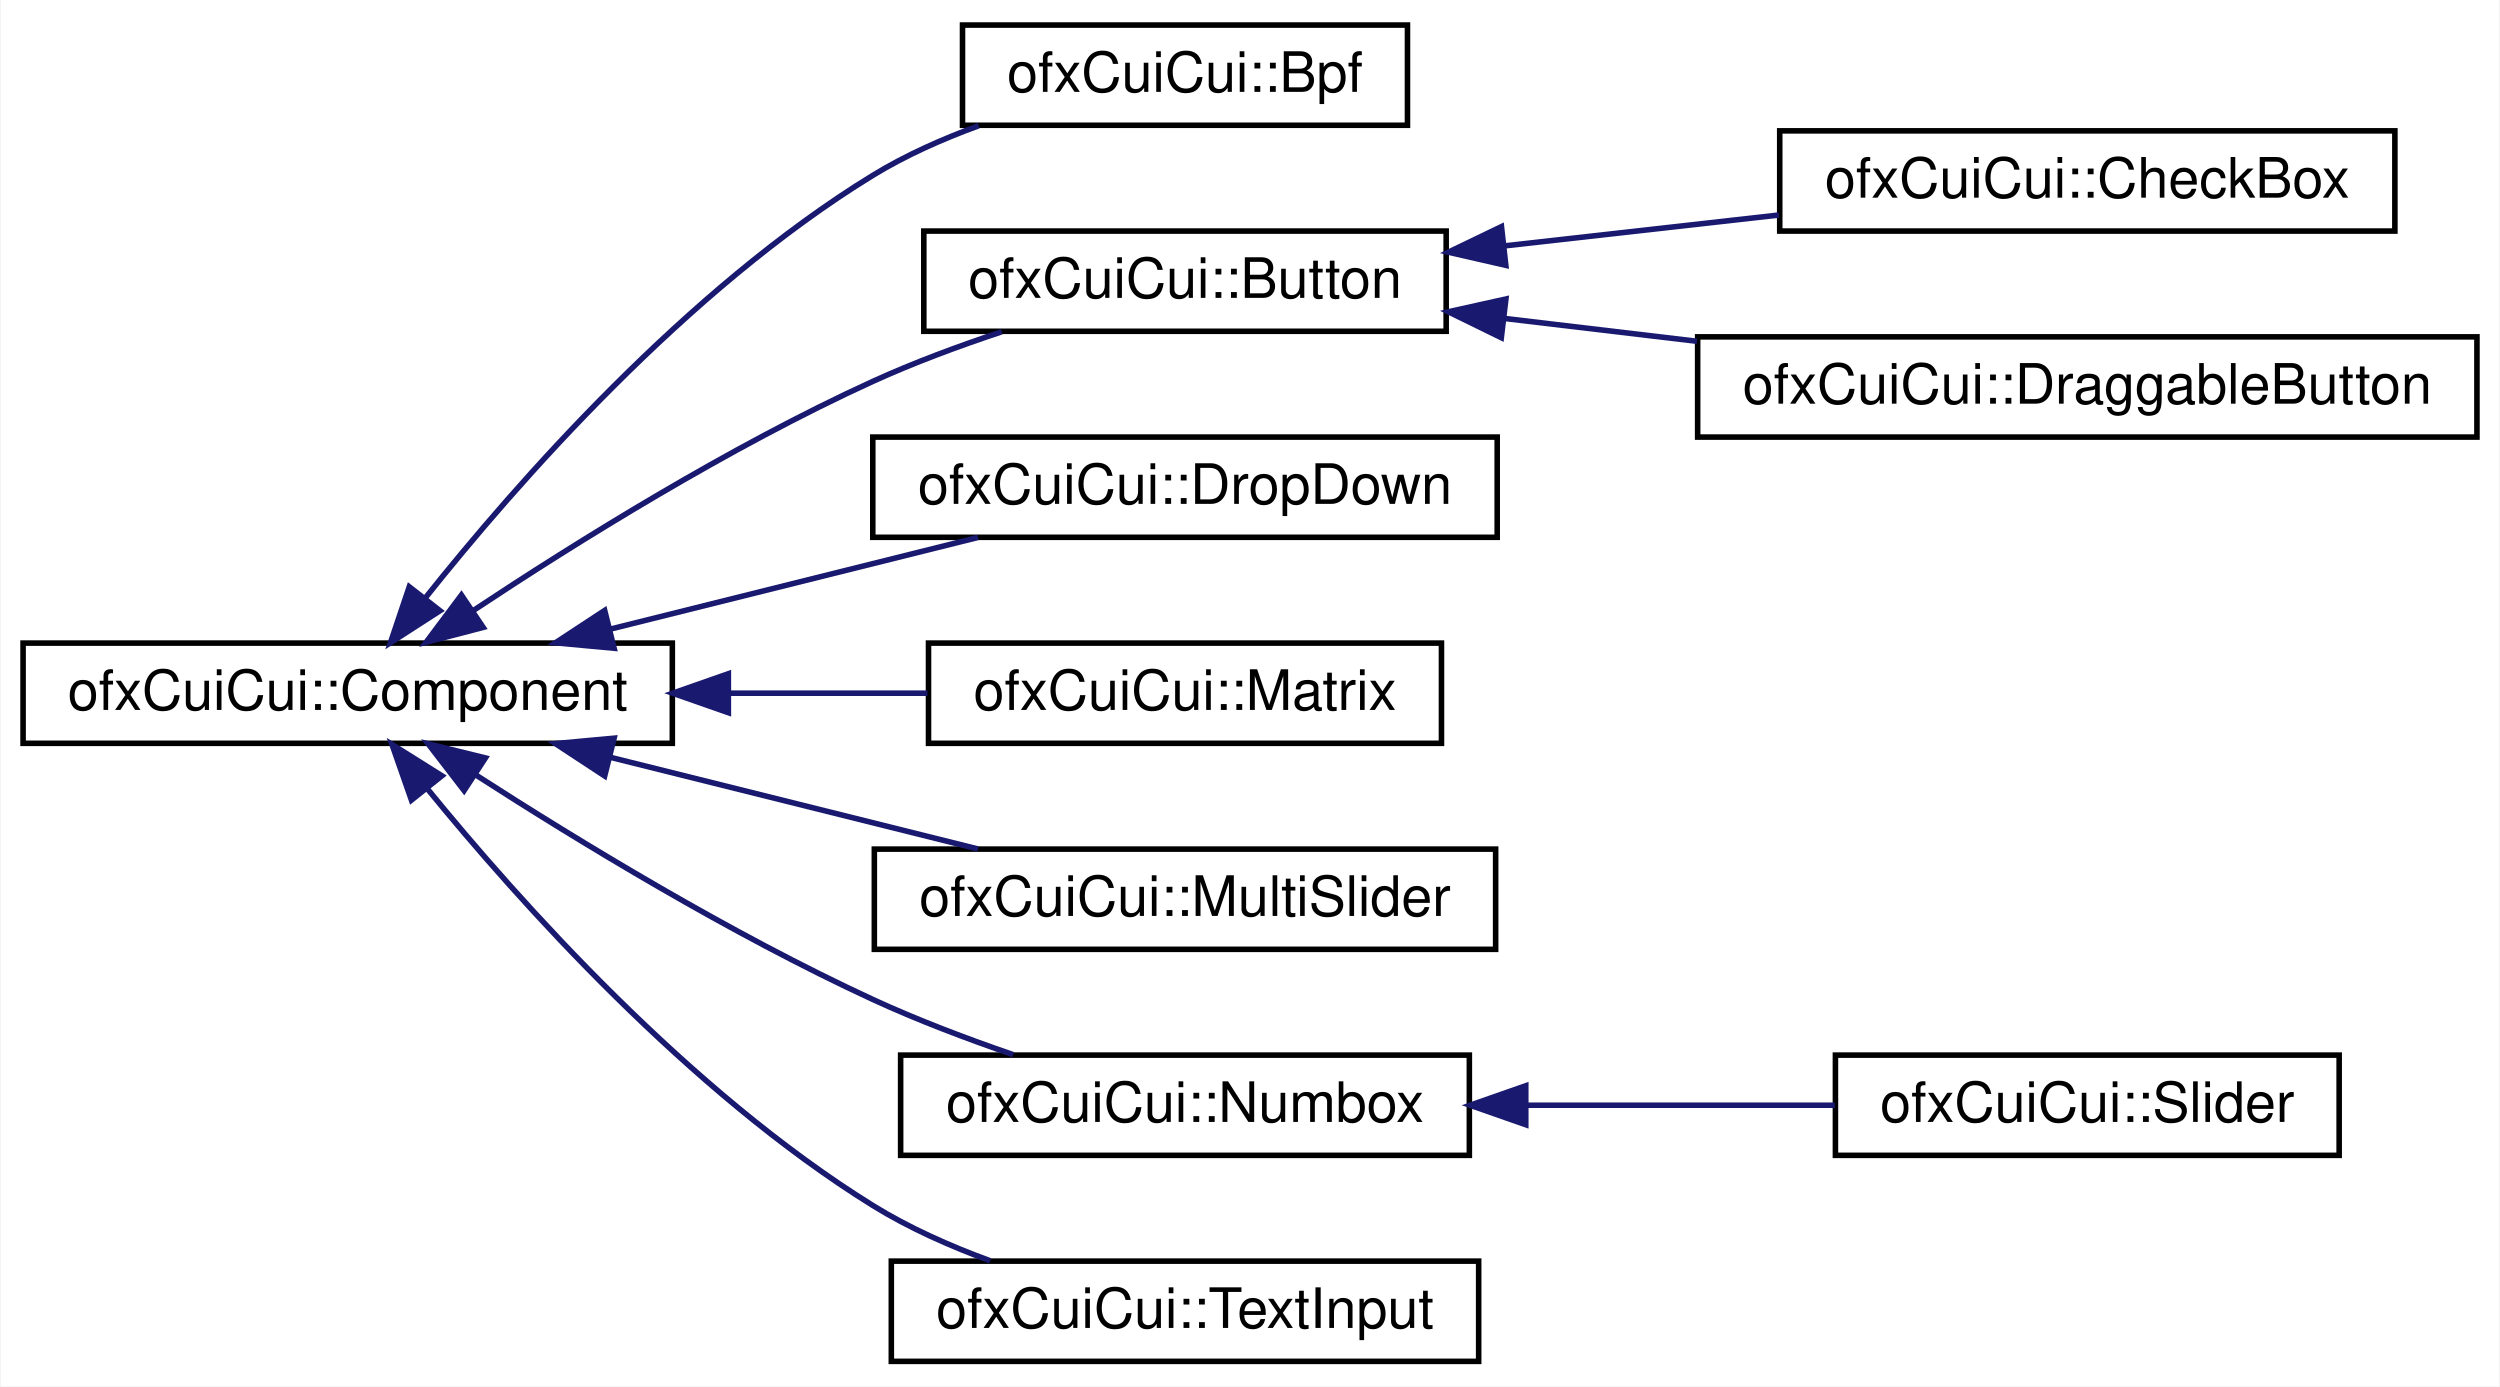
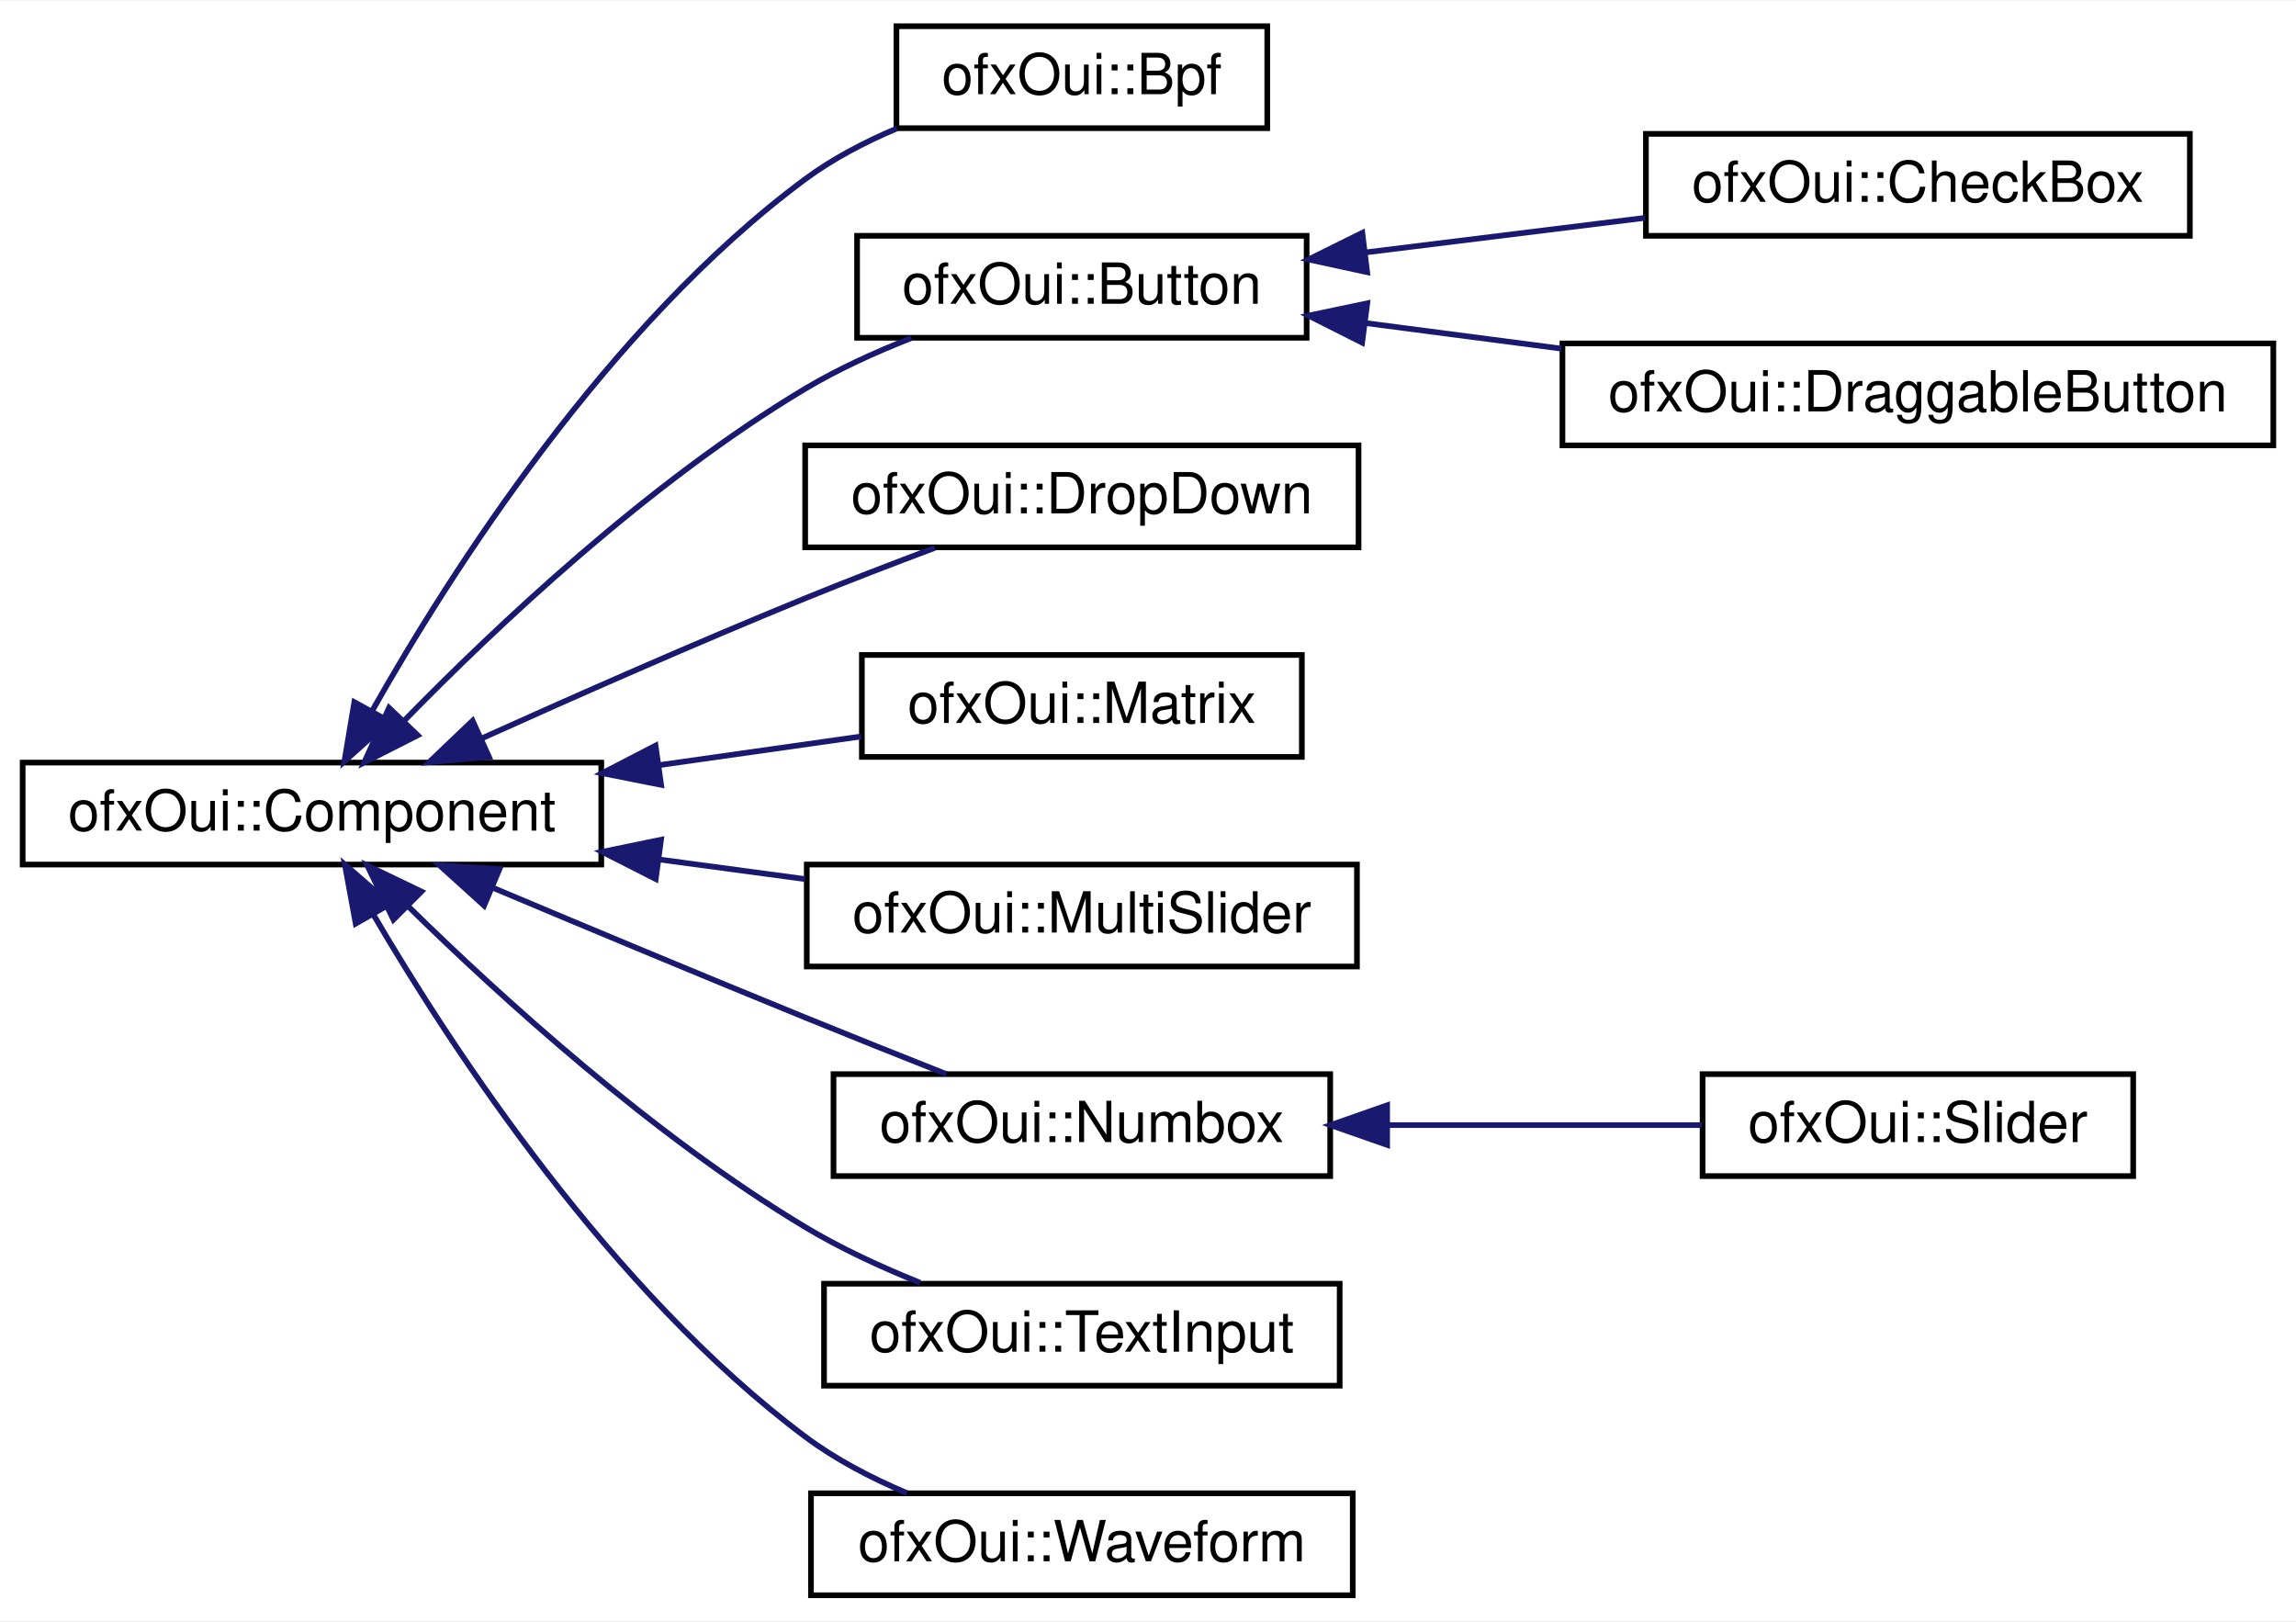
- <svg xmlns="http://www.w3.org/2000/svg" xmlns:xlink="http://www.w3.org/1999/xlink" width="449pt" height="249pt" viewBox="0.00 0.00 448.71 249.00">
-   <g id="graph0" class="graph" transform="scale(1 1) rotate(0) translate(4 245)">
-     <polygon fill="white" stroke="none" points="-4,4 -4,-245 444.713,-245 444.713,4 -4,4" />
+ <svg xmlns="http://www.w3.org/2000/svg" xmlns:xlink="http://www.w3.org/1999/xlink" width="405pt" height="286pt" viewBox="0.00 0.00 405.37 286.00">
+   <g id="graph0" class="graph" transform="scale(1 1) rotate(0) translate(4 282)">
+     <polygon fill="white" stroke="none" points="-4,4 -4,-282 401.368,-282 401.368,4 -4,4" />
    <g id="node1" class="node">
      <g id="a_node1">
-         <a xlink:href="classofx_cui_cui_1_1_component.html" target="_top" xlink:title="Base UI Component (equivalent to a label) ">
-           <polygon fill="white" stroke="black" points="0,-111.5 0,-129.5 116.605,-129.5 116.605,-111.5 0,-111.5" />
-           <text text-anchor="middle" x="58.303" y="-117.5" font-family="Helvetica,sans-Serif" font-size="10.00">ofxCuiCui::Component</text>
+         <a xlink:href="classofx_oui_1_1_component.html" target="_top" xlink:title="Base UI Component (equivalent to a label) ">
+           <polygon fill="white" stroke="black" points="0,-129.5 0,-147.5 102.157,-147.5 102.157,-129.5 0,-129.5" />
+           <text text-anchor="middle" x="51.079" y="-135.5" font-family="Helvetica,sans-Serif" font-size="10.00">ofxOui::Component</text>
        </a>
      </g>
    </g>
    <g id="node2" class="node">
      <g id="a_node2">
-         <a xlink:href="classofx_cui_cui_1_1_bpf.html" target="_top" xlink:title="Breakpoint function component. ">
-           <polygon fill="white" stroke="black" points="168.721,-222.5 168.721,-240.5 248.637,-240.5 248.637,-222.5 168.721,-222.5" />
-           <text text-anchor="middle" x="208.679" y="-228.5" font-family="Helvetica,sans-Serif" font-size="10.00">ofxCuiCui::Bpf</text>
+         <a xlink:href="classofx_oui_1_1_bpf.html" target="_top" xlink:title="Breakpoint function component. ">
+           <polygon fill="white" stroke="black" points="154.273,-259.5 154.273,-277.5 219.741,-277.5 219.741,-259.5 154.273,-259.5" />
+           <text text-anchor="middle" x="187.007" y="-265.5" font-family="Helvetica,sans-Serif" font-size="10.00">ofxOui::Bpf</text>
        </a>
      </g>
    </g>
    <g id="edge1" class="edge">
-       <path fill="none" stroke="midnightblue" d="M72.157,-137.509C88.654,-158.231 119.163,-193.004 152.605,-213.5 158.438,-217.074 165.057,-220.02 171.634,-222.418" />
-       <polygon fill="midnightblue" stroke="midnightblue" points="74.882,-135.312 65.978,-129.571 69.359,-139.612 74.882,-135.312" />
+       <path fill="none" stroke="midnightblue" d="M61.727,-156.673C75.589,-181.178 103.347,-224.709 138.157,-250.5 143.007,-254.093 148.656,-257.047 154.338,-259.449" />
+       <polygon fill="midnightblue" stroke="midnightblue" points="64.692,-154.801 56.807,-147.724 58.558,-158.173 64.692,-154.801" />
    </g>
    <g id="node3" class="node">
      <g id="a_node3">
-         <a xlink:href="classofx_cui_cui_1_1_button.html" target="_top" xlink:title="Button component (allows both button and toggle modes) ">
-           <polygon fill="white" stroke="black" points="161.771,-185.5 161.771,-203.5 255.588,-203.5 255.588,-185.5 161.771,-185.5" />
-           <text text-anchor="middle" x="208.679" y="-191.5" font-family="Helvetica,sans-Serif" font-size="10.00">ofxCuiCui::Button</text>
+         <a xlink:href="classofx_oui_1_1_button.html" target="_top" xlink:title="Button component (allows both button and toggle modes) ">
+           <polygon fill="white" stroke="black" points="147.322,-222.5 147.322,-240.5 226.691,-240.5 226.691,-222.5 147.322,-222.5" />
+           <text text-anchor="middle" x="187.007" y="-228.5" font-family="Helvetica,sans-Serif" font-size="10.00">ofxOui::Button</text>
        </a>
      </g>
    </g>
    <g id="edge2" class="edge">
-       <path fill="none" stroke="midnightblue" d="M80.894,-135.371C99.332,-147.596 126.877,-164.755 152.605,-176.5 159.926,-179.842 168.05,-182.853 175.759,-185.413" />
-       <polygon fill="midnightblue" stroke="midnightblue" points="82.633,-132.323 72.381,-129.648 78.727,-138.132 82.633,-132.323" />
+       <path fill="none" stroke="midnightblue" d="M67.353,-154.887C83.587,-171.516 110.662,-197.083 138.157,-213.5 143.949,-216.958 150.519,-219.949 156.895,-222.446" />
+       <polygon fill="midnightblue" stroke="midnightblue" points="69.744,-152.323 60.3,-147.52 64.688,-157.164 69.744,-152.323" />
    </g>
    <g id="node6" class="node">
      <g id="a_node6">
-         <a xlink:href="classofx_cui_cui_1_1_drop_down.html" target="_top" xlink:title="Drop-down menu. ">
-           <polygon fill="white" stroke="black" points="152.605,-148.5 152.605,-166.5 264.753,-166.5 264.753,-148.5 152.605,-148.5" />
-           <text text-anchor="middle" x="208.679" y="-154.5" font-family="Helvetica,sans-Serif" font-size="10.00">ofxCuiCui::DropDown</text>
+         <a xlink:href="classofx_oui_1_1_drop_down.html" target="_top" xlink:title="Drop-down menu. ">
+           <polygon fill="white" stroke="black" points="138.157,-185.5 138.157,-203.5 235.856,-203.5 235.856,-185.5 138.157,-185.5" />
+           <text text-anchor="middle" x="187.007" y="-191.5" font-family="Helvetica,sans-Serif" font-size="10.00">ofxOui::DropDown</text>
        </a>
      </g>
    </g>
    <g id="edge5" class="edge">
-       <path fill="none" stroke="midnightblue" d="M105.406,-131.997C126.692,-137.305 151.596,-143.515 171.5,-148.478" />
-       <polygon fill="midnightblue" stroke="midnightblue" points="106.149,-128.575 95.6,-129.551 104.456,-135.367 106.149,-128.575" />
+       <path fill="none" stroke="midnightblue" d="M80.967,-151.736C97.596,-159.233 118.942,-168.652 138.157,-176.5 145.552,-179.52 153.662,-182.642 161.069,-185.42" />
+       <polygon fill="midnightblue" stroke="midnightblue" points="82.327,-148.509 71.774,-147.57 79.438,-154.886 82.327,-148.509" />
    </g>
    <g id="node7" class="node">
      <g id="a_node7">
-         <a xlink:href="classofx_cui_cui_1_1_matrix.html" target="_top" xlink:title="Button Matrix (supports both button -single-button activation- and toggle -multi-button activation-) ...">
-           <polygon fill="white" stroke="black" points="162.615,-111.5 162.615,-129.5 254.743,-129.5 254.743,-111.5 162.615,-111.5" />
-           <text text-anchor="middle" x="208.679" y="-117.5" font-family="Helvetica,sans-Serif" font-size="10.00">ofxCuiCui::Matrix</text>
+         <a xlink:href="classofx_oui_1_1_matrix.html" target="_top" xlink:title="Button Matrix (supports both button -single-button activation- and toggle -multi-button activation-) ...">
+           <polygon fill="white" stroke="black" points="148.167,-148.5 148.167,-166.5 225.847,-166.5 225.847,-148.5 148.167,-148.5" />
+           <text text-anchor="middle" x="187.007" y="-154.5" font-family="Helvetica,sans-Serif" font-size="10.00">ofxOui::Matrix</text>
        </a>
      </g>
    </g>
    <g id="edge6" class="edge">
-       <path fill="none" stroke="midnightblue" d="M126.737,-120.5C138.824,-120.5 151.152,-120.5 162.423,-120.5" />
-       <polygon fill="midnightblue" stroke="midnightblue" points="126.669,-117 116.669,-120.5 126.669,-124 126.669,-117" />
+       <path fill="none" stroke="midnightblue" d="M112.406,-147.058C124.525,-148.778 136.938,-150.539 148.034,-152.113" />
+       <polygon fill="midnightblue" stroke="midnightblue" points="112.722,-143.568 102.33,-145.629 111.739,-150.499 112.722,-143.568" />
    </g>
    <g id="node8" class="node">
      <g id="a_node8">
-         <a xlink:href="classofx_cui_cui_1_1_multi_slider.html" target="_top" xlink:title="MultiSlider. ">
-           <polygon fill="white" stroke="black" points="152.886,-74.5 152.886,-92.5 264.472,-92.5 264.472,-74.5 152.886,-74.5" />
-           <text text-anchor="middle" x="208.679" y="-80.5" font-family="Helvetica,sans-Serif" font-size="10.00">ofxCuiCui::MultiSlider</text>
+         <a xlink:href="classofx_oui_1_1_multi_slider.html" target="_top" xlink:title="MultiSlider. ">
+           <polygon fill="white" stroke="black" points="138.438,-111.5 138.438,-129.5 235.576,-129.5 235.576,-111.5 138.438,-111.5" />
+           <text text-anchor="middle" x="187.007" y="-117.5" font-family="Helvetica,sans-Serif" font-size="10.00">ofxOui::MultiSlider</text>
        </a>
      </g>
    </g>
    <g id="edge7" class="edge">
-       <path fill="none" stroke="midnightblue" d="M105.406,-109.003C126.692,-103.695 151.596,-97.485 171.5,-92.522" />
-       <polygon fill="midnightblue" stroke="midnightblue" points="104.456,-105.633 95.6,-111.449 106.149,-112.425 104.456,-105.633" />
+       <path fill="none" stroke="midnightblue" d="M112.363,-130.398C120.998,-129.237 129.783,-128.056 138.136,-126.934" />
+       <polygon fill="midnightblue" stroke="midnightblue" points="111.774,-126.945 102.33,-131.746 112.707,-133.883 111.774,-126.945" />
    </g>
    <g id="node9" class="node">
      <g id="a_node9">
-         <a xlink:href="classofx_cui_cui_1_1_numbox.html" target="_top" xlink:title="Number box (with mouse + keyboard interaction, C74 max style) ">
-           <polygon fill="white" stroke="black" points="157.608,-37.5 157.608,-55.5 259.75,-55.5 259.75,-37.5 157.608,-37.5" />
-           <text text-anchor="middle" x="208.679" y="-43.5" font-family="Helvetica,sans-Serif" font-size="10.00">ofxCuiCui::Numbox</text>
+         <a xlink:href="classofx_oui_1_1_numbox.html" target="_top" xlink:title="Number box (with mouse + keyboard interaction, C74 max style) ">
+           <polygon fill="white" stroke="black" points="143.16,-74.5 143.16,-92.5 230.854,-92.5 230.854,-74.5 143.16,-74.5" />
+           <text text-anchor="middle" x="187.007" y="-80.5" font-family="Helvetica,sans-Serif" font-size="10.00">ofxOui::Numbox</text>
        </a>
      </g>
    </g>
    <g id="edge8" class="edge">
-       <path fill="none" stroke="midnightblue" d="M81.3,-105.825C99.788,-93.913 127.193,-77.23 152.605,-65.5 160.595,-61.812 169.515,-58.437 177.81,-55.587" />
-       <polygon fill="midnightblue" stroke="midnightblue" points="79.208,-103.011 72.745,-111.406 83.033,-108.873 79.208,-103.011" />
+       <path fill="none" stroke="midnightblue" d="M83.207,-125.322C99.538,-118.448 119.897,-109.943 138.157,-102.5 146.269,-99.194 155.182,-95.634 163.094,-92.5" />
+       <polygon fill="midnightblue" stroke="midnightblue" points="81.468,-122.256 73.613,-129.367 84.187,-128.707 81.468,-122.256" />
    </g>
    <g id="node11" class="node">
      <g id="a_node11">
-         <a xlink:href="classofx_cui_cui_1_1_text_input.html" target="_top" xlink:title="Text input component (single-line) ">
-           <polygon fill="white" stroke="black" points="155.936,-0.5 155.936,-18.5 261.423,-18.5 261.423,-0.5 155.936,-0.5" />
-           <text text-anchor="middle" x="208.679" y="-6.5" font-family="Helvetica,sans-Serif" font-size="10.00">ofxCuiCui::TextInput</text>
+         <a xlink:href="classofx_oui_1_1_text_input.html" target="_top" xlink:title="Text input component (single-line) ">
+           <polygon fill="white" stroke="black" points="141.487,-37.5 141.487,-55.5 232.526,-55.5 232.526,-37.5 141.487,-37.5" />
+           <text text-anchor="middle" x="187.007" y="-43.5" font-family="Helvetica,sans-Serif" font-size="10.00">ofxOui::TextInput</text>
        </a>
      </g>
    </g>
    <g id="edge10" class="edge">
-       <path fill="none" stroke="midnightblue" d="M72.508,-103.456C89.159,-83.017 119.623,-48.963 152.605,-28.5 159.052,-24.501 166.448,-21.214 173.684,-18.566" />
-       <polygon fill="midnightblue" stroke="midnightblue" points="69.749,-101.302 66.25,-111.302 75.222,-105.666 69.749,-101.302" />
+       <path fill="none" stroke="midnightblue" d="M68.023,-122.163C84.426,-106.071 111.304,-81.621 138.157,-65.5 144.441,-61.727 151.609,-58.422 158.449,-55.672" />
+       <polygon fill="midnightblue" stroke="midnightblue" points="65.46,-119.776 60.858,-129.318 70.407,-124.729 65.46,-119.776" />
+     </g>
+     <g id="node12" class="node">
+       <g id="a_node12">
+         <a xlink:href="classofx_oui_1_1_waveform.html" target="_top" xlink:title="Breakpoint function component. ">
+           <polygon fill="white" stroke="black" points="139.18,-0.5 139.18,-18.5 234.833,-18.5 234.833,-0.5 139.18,-0.5" />
+           <text text-anchor="middle" x="187.007" y="-6.5" font-family="Helvetica,sans-Serif" font-size="10.00">ofxOui::Waveform</text>
+         </a>
+       </g>
+     </g>
+     <g id="edge11" class="edge">
+       <path fill="none" stroke="midnightblue" d="M61.874,-120.748C75.905,-96.791 103.857,-54.165 138.157,-28.5 143.525,-24.484 149.854,-21.19 156.121,-18.54" />
+       <polygon fill="midnightblue" stroke="midnightblue" points="58.8,-119.073 56.887,-129.493 64.881,-122.54 58.8,-119.073" />
    </g>
    <g id="node4" class="node">
      <g id="a_node4">
-         <a xlink:href="classofx_cui_cui_1_1_check_box.html" target="_top" xlink:title="Check box component (specialization of button) ">
-           <polygon fill="white" stroke="black" points="315.492,-203.5 315.492,-221.5 425.974,-221.5 425.974,-203.5 315.492,-203.5" />
-           <text text-anchor="middle" x="370.733" y="-209.5" font-family="Helvetica,sans-Serif" font-size="10.00">ofxCuiCui::CheckBox</text>
+         <a xlink:href="classofx_oui_1_1_check_box.html" target="_top" xlink:title="Check box component (specialization of button) ">
+           <polygon fill="white" stroke="black" points="286.595,-240.5 286.595,-258.5 382.629,-258.5 382.629,-240.5 286.595,-240.5" />
+           <text text-anchor="middle" x="334.612" y="-246.5" font-family="Helvetica,sans-Serif" font-size="10.00">ofxOui::CheckBox</text>
        </a>
      </g>
    </g>
    <g id="edge3" class="edge">
-       <path fill="none" stroke="midnightblue" d="M266.234,-200.86C282.192,-202.655 299.517,-204.603 315.345,-206.383" />
-       <polygon fill="midnightblue" stroke="midnightblue" points="266.302,-197.346 255.973,-199.706 265.52,-204.302 266.302,-197.346" />
+       <path fill="none" stroke="midnightblue" d="M237.197,-237.581C253.1,-239.547 270.688,-241.721 286.441,-243.669" />
+       <polygon fill="midnightblue" stroke="midnightblue" points="237.38,-234.077 227.026,-236.324 236.521,-241.024 237.38,-234.077" />
    </g>
    <g id="node5" class="node">
      <g id="a_node5">
-         <a xlink:href="classofx_cui_cui_1_1_draggable_button.html" target="_top" xlink:title="Draggable Button (specialization of button) ">
-           <polygon fill="white" stroke="black" points="300.753,-166.5 300.753,-184.5 440.713,-184.5 440.713,-166.5 300.753,-166.5" />
-           <text text-anchor="middle" x="370.733" y="-172.5" font-family="Helvetica,sans-Serif" font-size="10.00">ofxCuiCui::DraggableButton</text>
+         <a xlink:href="classofx_oui_1_1_draggable_button.html" target="_top" xlink:title="Draggable Button (specialization of button) ">
+           <polygon fill="white" stroke="black" points="271.856,-203.5 271.856,-221.5 397.368,-221.5 397.368,-203.5 271.856,-203.5" />
+           <text text-anchor="middle" x="334.612" y="-209.5" font-family="Helvetica,sans-Serif" font-size="10.00">ofxOui::DraggableButton</text>
        </a>
      </g>
    </g>
    <g id="edge4" class="edge">
-       <path fill="none" stroke="midnightblue" d="M266.023,-187.811C277.204,-186.484 289.063,-185.076 300.613,-183.705" />
-       <polygon fill="midnightblue" stroke="midnightblue" points="265.491,-184.35 255.973,-189.004 266.316,-191.301 265.491,-184.35" />
+       <path fill="none" stroke="midnightblue" d="M236.986,-225.109C248.124,-223.655 260.098,-222.093 271.696,-220.579" />
+       <polygon fill="midnightblue" stroke="midnightblue" points="236.489,-221.644 227.026,-226.408 237.395,-228.585 236.489,-221.644" />
    </g>
    <g id="node10" class="node">
      <g id="a_node10">
-         <a xlink:href="classofx_cui_cui_1_1_slider.html" target="_top" xlink:title="Slider controller. ">
-           <polygon fill="white" stroke="black" points="325.497,-37.5 325.497,-55.5 415.969,-55.5 415.969,-37.5 325.497,-37.5" />
-           <text text-anchor="middle" x="370.733" y="-43.5" font-family="Helvetica,sans-Serif" font-size="10.00">ofxCuiCui::Slider</text>
+         <a xlink:href="classofx_oui_1_1_slider.html" target="_top" xlink:title="Slider controller. ">
+           <polygon fill="white" stroke="black" points="296.6,-74.5 296.6,-92.5 372.625,-92.5 372.625,-74.5 296.6,-74.5" />
+           <text text-anchor="middle" x="334.612" y="-80.5" font-family="Helvetica,sans-Serif" font-size="10.00">ofxOui::Slider</text>
        </a>
      </g>
    </g>
    <g id="edge9" class="edge">
-       <path fill="none" stroke="midnightblue" d="M269.93,-46.5C288.341,-46.5 308.242,-46.5 325.392,-46.5" />
-       <polygon fill="midnightblue" stroke="midnightblue" points="269.882,-43 259.882,-46.5 269.882,-50 269.882,-43" />
+       <path fill="none" stroke="midnightblue" d="M240.913,-83.5C259.327,-83.5 279.58,-83.5 296.446,-83.5" />
+       <polygon fill="midnightblue" stroke="midnightblue" points="240.906,-80 230.906,-83.5 240.906,-87 240.906,-80" />
    </g>
  </g>
</svg>
